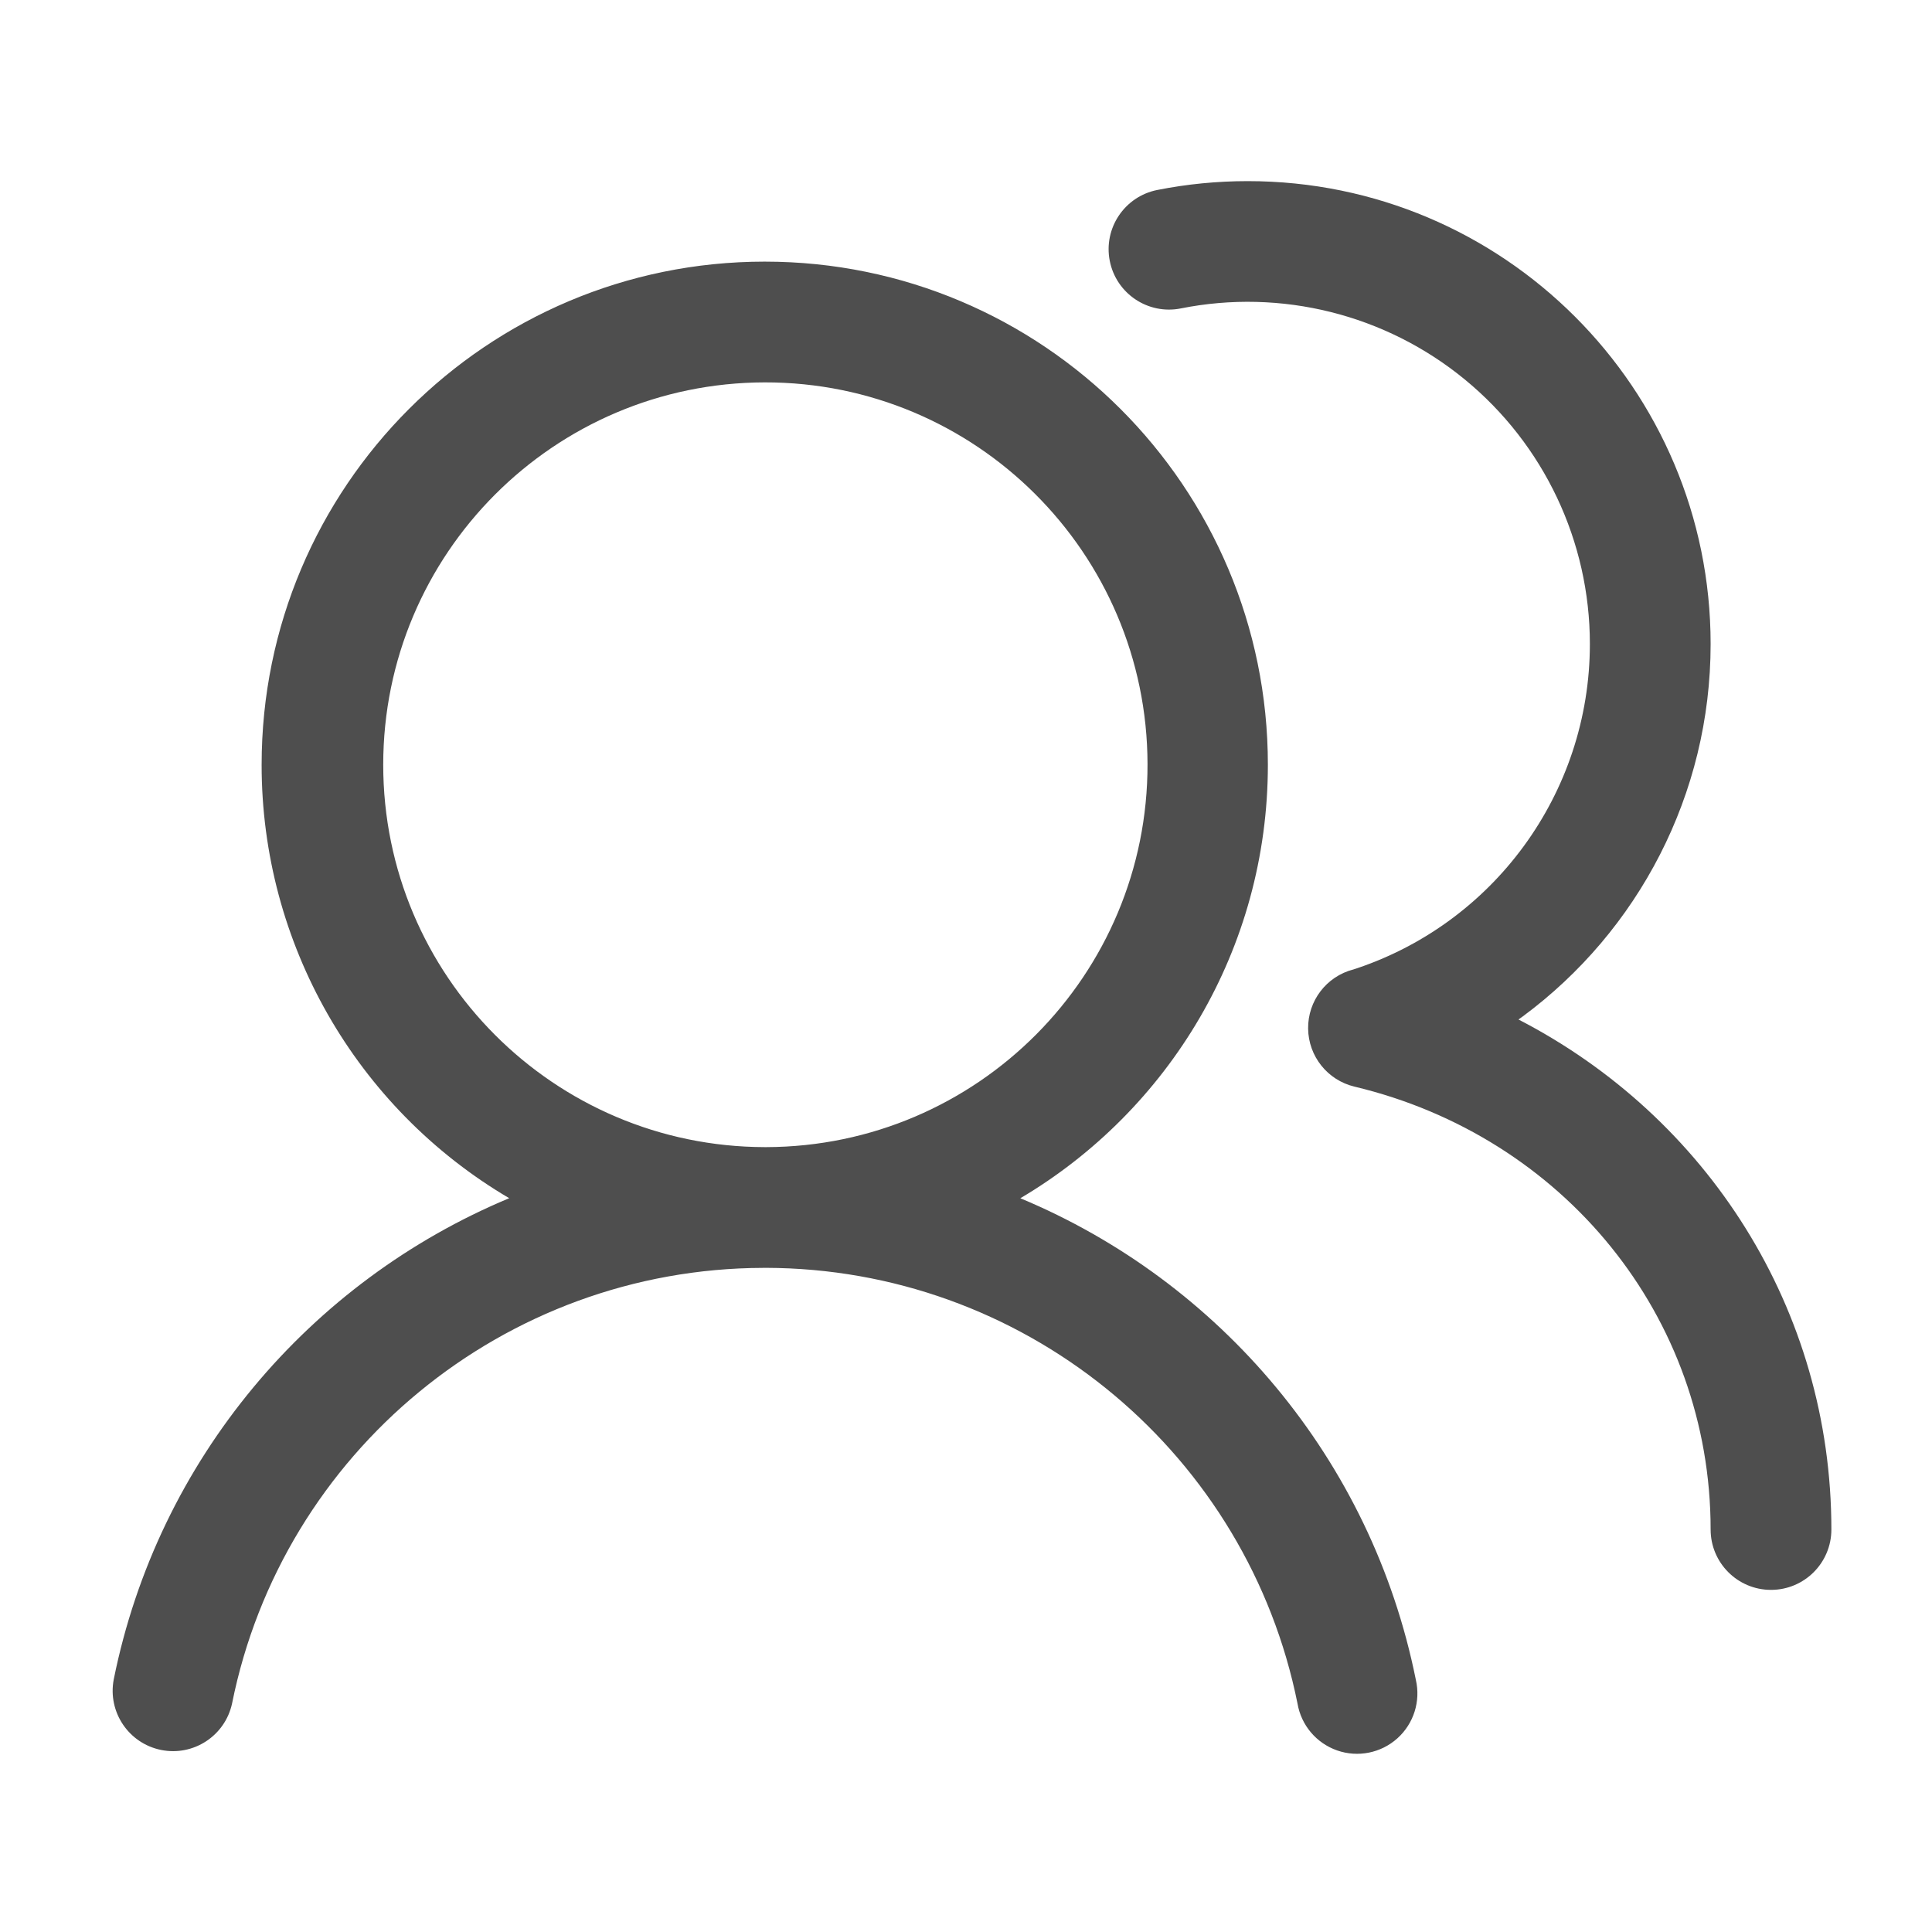
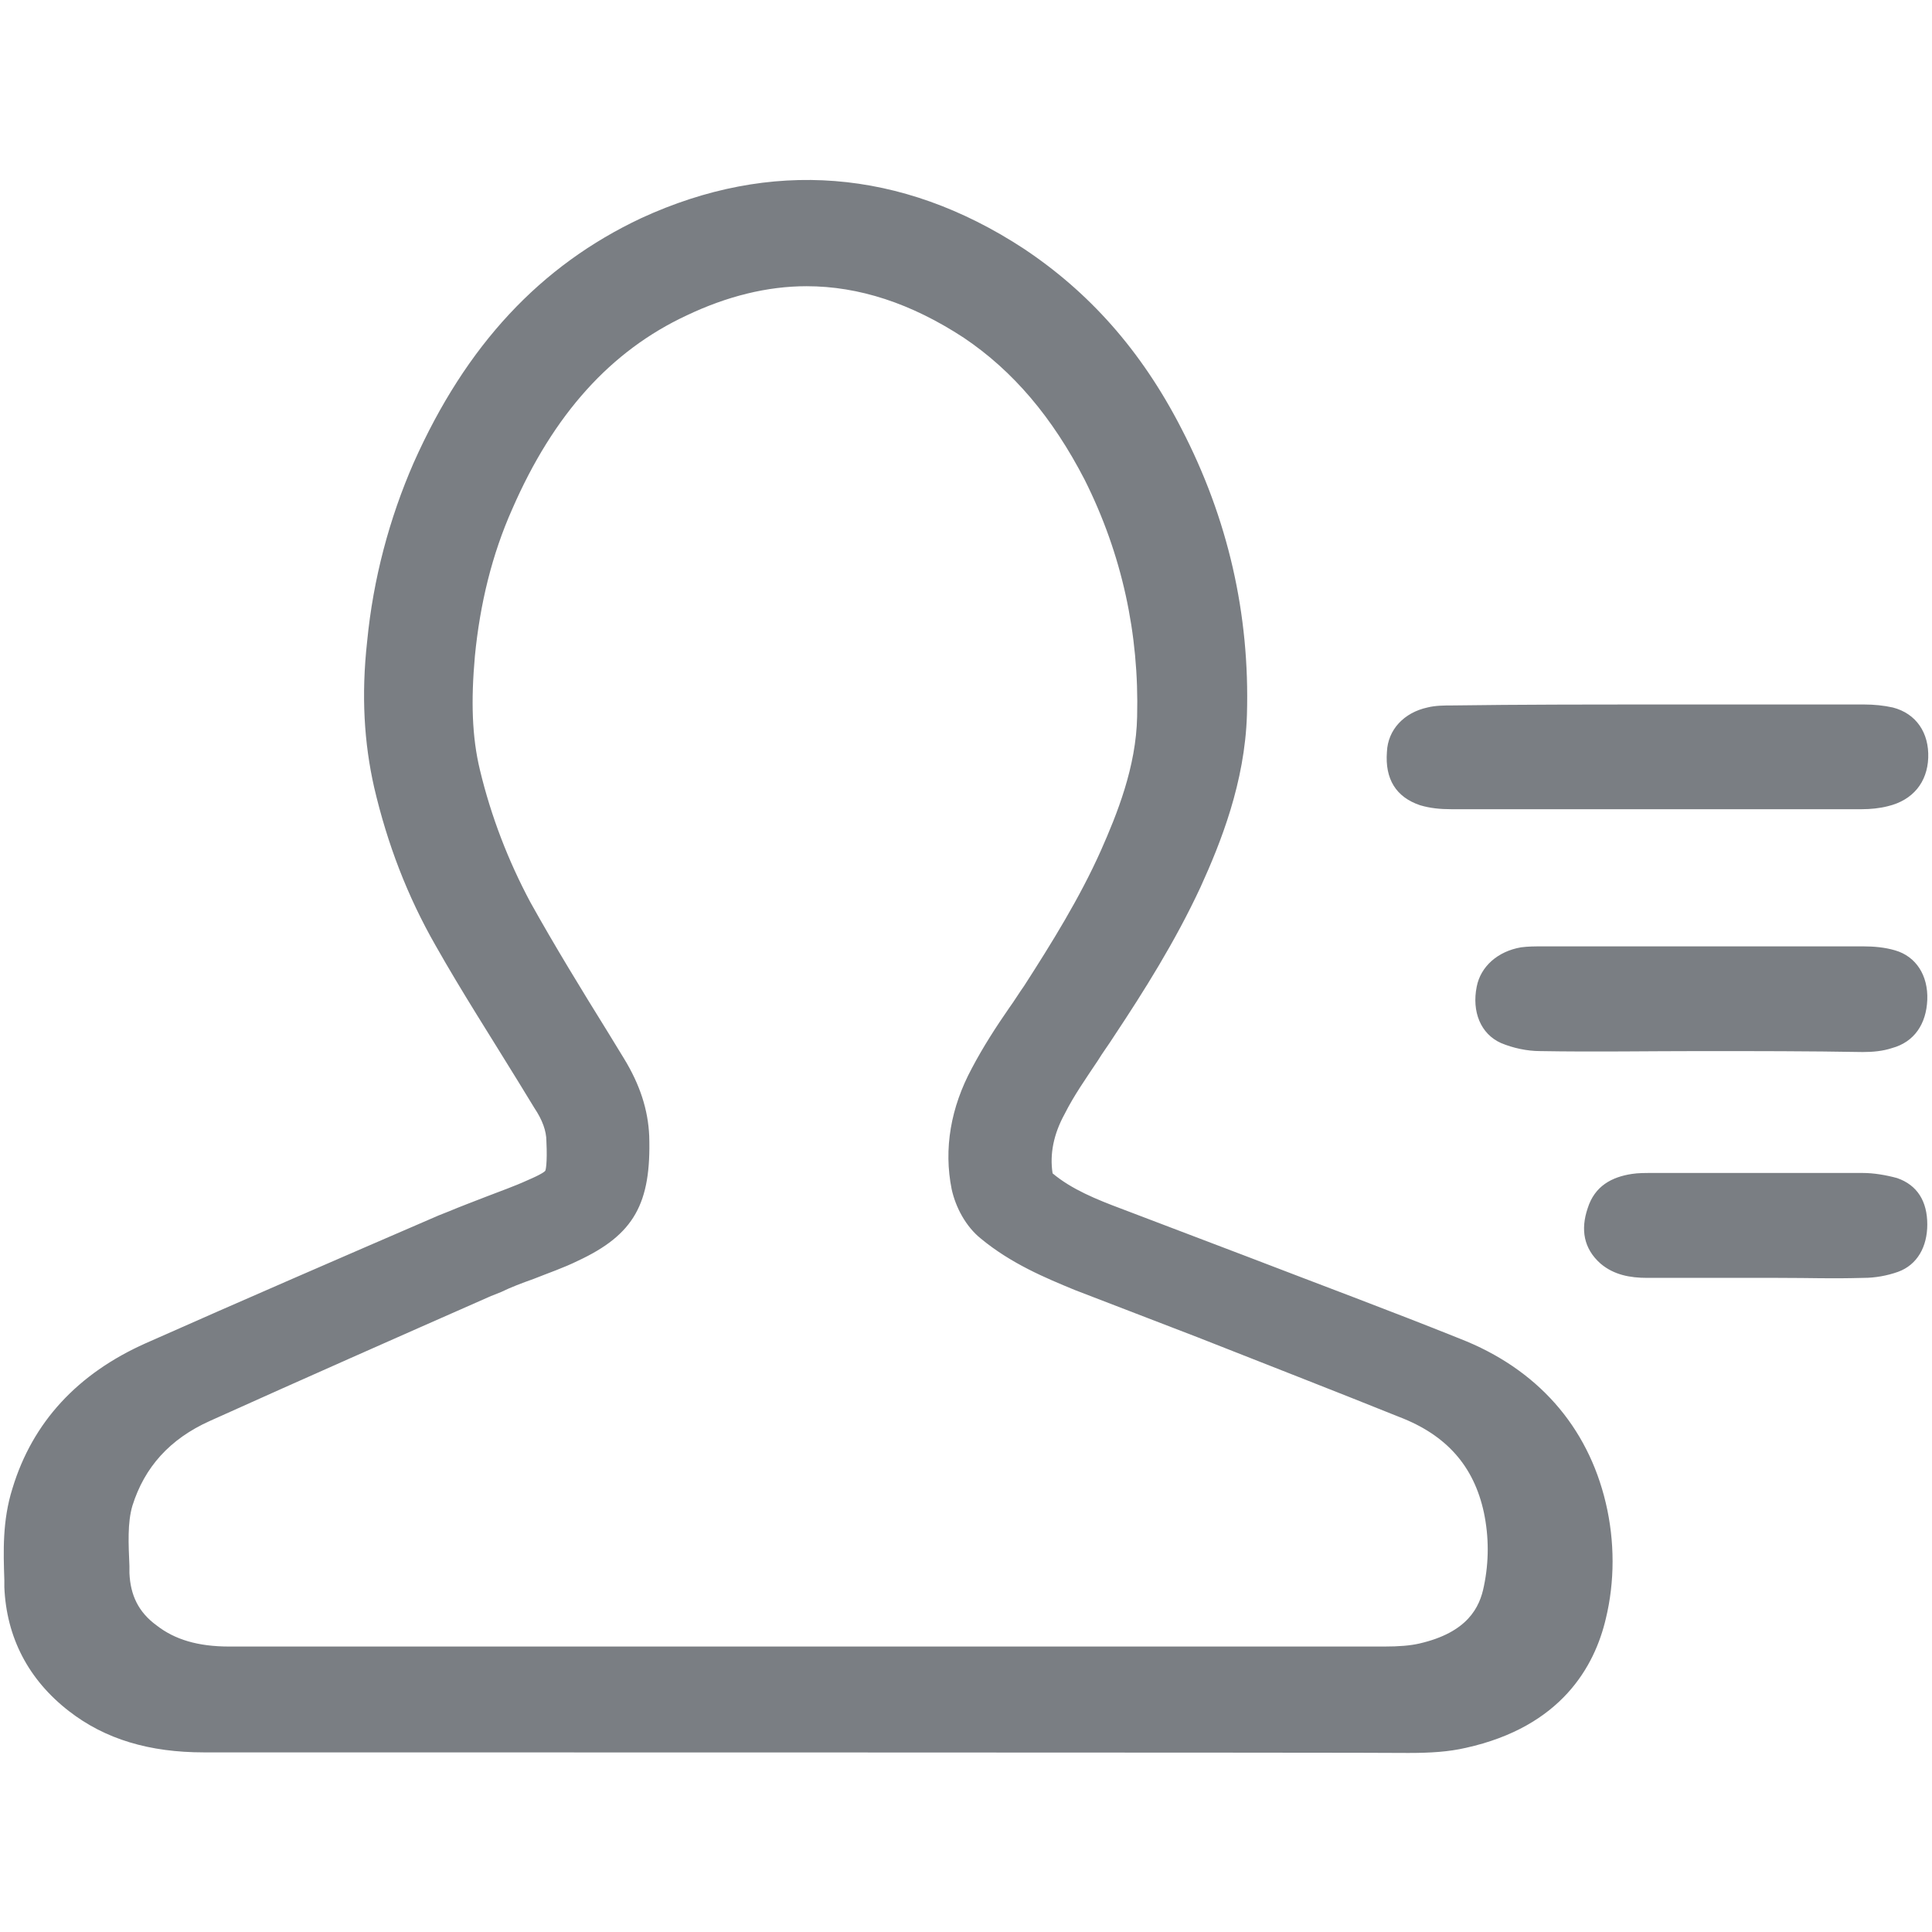
- <svg xmlns="http://www.w3.org/2000/svg" t="1753018722974" class="icon" viewBox="0 0 1024 1024" version="1.1" p-id="2272" width="200" height="200">
-   <path d="M405.333 138.667c147.285 0 266.667 119.381 266.667 266.667 0 97.835-52.693 183.36-131.2 229.76 105.664 44.053 186.133 138.347 209.621 255.211a32 32 0 1 1-62.72 12.587c-26.389-131.157-140.672-227.627-275.499-230.827l-6.315-0.085L405.333 672h-0.853c-137.387 0.384-254.699 97.749-281.472 230.827a32 32 0 0 1-62.741-12.608c23.488-116.821 103.979-211.072 209.621-255.147A266.453 266.453 0 0 1 138.667 405.333c0-147.285 119.381-266.667 266.667-266.667z m256-42.667c135.488 0 245.333 109.845 245.333 245.333 0 79.787-38.443 152.128-99.456 197.312l-2.389 1.707C904.725 591.893 970.667 693.76 970.667 810.667a32 32 0 0 1-64 0c0-113.045-78.08-208.299-188.757-234.731a32 32 0 0 1-0.704-62.08l-1.237 0.427A181.419 181.419 0 0 0 842.667 341.333a181.333 181.333 0 0 0-216.853-177.856 32 32 0 0 1-12.437-62.784c15.68-3.115 31.723-4.693 47.957-4.693z m-256 106.667a202.667 202.667 0 0 0 0 405.333l-0.811-0.021 0.811 0.021h0.811A202.667 202.667 0 0 0 405.333 202.667z" fill="#4E4E4E" p-id="2273" />
+ <svg xmlns="http://www.w3.org/2000/svg" t="1753889390229" class="icon" viewBox="0 0 1024 1024" version="1.1" p-id="8283" width="200" height="200">
+   <path d="M108.1 928.8c-28.8 0-52.3-6.9-71.6-21.9-21.4-16.6-33.1-39-34.2-65.7v-3.7c-0.5-15-1.1-31.5 4.3-48.6C17.3 753.6 41.3 728 77.1 712c51.8-23 103.6-45.4 155.4-67.8l5.3-2.1c6.4-2.7 13.4-5.3 20.3-8s14.4-5.3 21.4-8.5c7.5-3.2 9.6-4.8 9.6-5.3 0 0 1.1-3.2 0.5-15.5 0-5.3-2.1-11.2-6.4-17.6l-8.5-13.9c-14.4-23.5-29.9-47.5-43.8-72.1-15-26.2-25.6-53.9-32.6-83.9-5.3-23.5-6.9-48.6-3.7-77.4 3.2-33.1 11.8-65.2 24.6-94.5 27.8-62.5 67.3-104.7 120.7-129.8 68.4-31.5 137.8-26.2 202.4 16 34.7 23 62.5 53.9 83.9 95.6 24.6 47.5 36.3 98.3 34.7 151.7-1.1 35.8-13.9 67.8-24.6 91.3-13.4 28.8-29.9 55-45.9 79.1-2.7 4.3-5.9 8.5-8.5 12.8-6.4 9.6-12.8 18.7-17.6 28.3-5.9 10.7-8 21.4-6.4 31.5 10.1 8.5 23.5 13.9 36.3 18.7l67.3 25.6c37.4 14.4 74.8 28.3 112.2 43.3 41.1 16 67.8 46.5 77.4 87.1 4.8 20.3 4.8 41.7 0 61.4-5.9 25.1-23.5 57.2-74.2 68.4-9.1 2.1-18.7 2.7-30.4 2.7-0.1-0.3-638.4-0.3-638.4-0.3z m319.4-777.1c-20.8 0-42.2 5.3-63.6 15.5-40.1 18.7-70.5 52.3-92.4 102.6-10.7 24-17.1 50.2-19.8 78-2.1 23.5-1.6 42.7 2.7 60.4 5.9 24.6 15 48.1 26.7 70 12.8 23 27.2 46.5 41.1 68.9l8.5 13.9c8.5 13.9 12.8 27.2 13.4 41.1 1.1 35.8-8 52.3-37.9 66.2-7.5 3.7-15.5 6.4-23.5 9.6-5.9 2.1-11.8 4.3-17.1 6.9l-5.3 2.1c-49.7 21.9-99.3 43.8-149 66.2-21.4 9.6-34.7 24.6-41.1 44.9-2.7 9.1-2.1 20.3-1.6 32v3.7c0.5 11.8 4.8 20.8 14.4 27.8 9.6 7.5 21.9 11.2 38.5 11.2v24.6-24.6h612.1c8 0 13.9-0.5 18.7-1.6 25.6-5.9 32-19.2 34.2-30.4 2.7-12.9 2.7-26.1 0-39-5.3-24.6-19.8-41.1-44.9-50.7-35.8-14.4-71.6-28.3-106.8-42.2-21.9-8.5-43.3-16.6-65.2-25.1-15.5-6.4-33.6-13.9-49.7-27.2-8-6.4-13.4-16.6-15.5-26.2-4.3-21.4-0.5-43.3 10.7-64.1 5.9-11.2 12.8-21.9 19.8-32 2.7-3.7 5.3-8 8-11.8 14.4-22.4 29.4-46.5 40.6-71.6 8.5-19.2 18.7-44.3 19.2-71 1.1-43.8-8-86-27.8-125.5-17.1-33.1-37.9-57.7-64.1-75.3-27.8-18.2-55.5-27.3-83.3-27.3z m451.3 221.7h109.5c4.8 0 10.1 0.5 15 1.6 12.3 3.2 19.2 13.4 18.7 26.7-0.5 12.8-8 22.4-21.4 25.6-4.3 1.1-9.1 1.6-13.9 1.6H769.3c-5.9 0-11.2-0.5-16.6-2.1-12.8-4.3-18.7-13.9-17.6-28.3 0.5-11.8 9.1-20.8 21.4-23.5 4.3-1.1 9.1-1.1 13.4-1.1 35.7-0.5 72.1-0.5 108.9-0.5z m23 183.7c-28.3 0-56.6 0.5-85.5 0-6.9 0-14.4-1.6-20.8-4.3-10.7-4.8-15.5-16.6-12.8-29.9 2.1-10.7 11.2-18.7 23.5-20.8 3.7-0.5 7.5-0.5 11.2-0.5h170.4c5.3 0 11.2 0.5 16.6 2.1 11.2 3.2 17.6 13.4 17.1 26.2-0.5 12.8-6.9 22.4-18.7 25.6-4.8 1.6-10.1 2.1-15.5 2.1-28.4-0.5-56.7-0.5-85.5-0.5z m40.6 120.2H873c-9.1 0-17.6-1.6-24.6-7.5-9.1-8-10.7-18.2-6.9-29.4 3.7-11.8 12.8-16.6 23.5-18.2 3.2-0.5 6.9-0.5 10.7-0.5h111.6c5.9 0 12.3 1.1 18.2 2.7 10.7 3.7 16 12.3 16 24.6 0 11.8-5.3 21.4-15.5 25.1-5.9 2.1-12.3 3.2-18.2 3.2-18.7 0.5-26.2 0-45.4 0z" fill="#7A7E83" p-id="8284" />
</svg>
